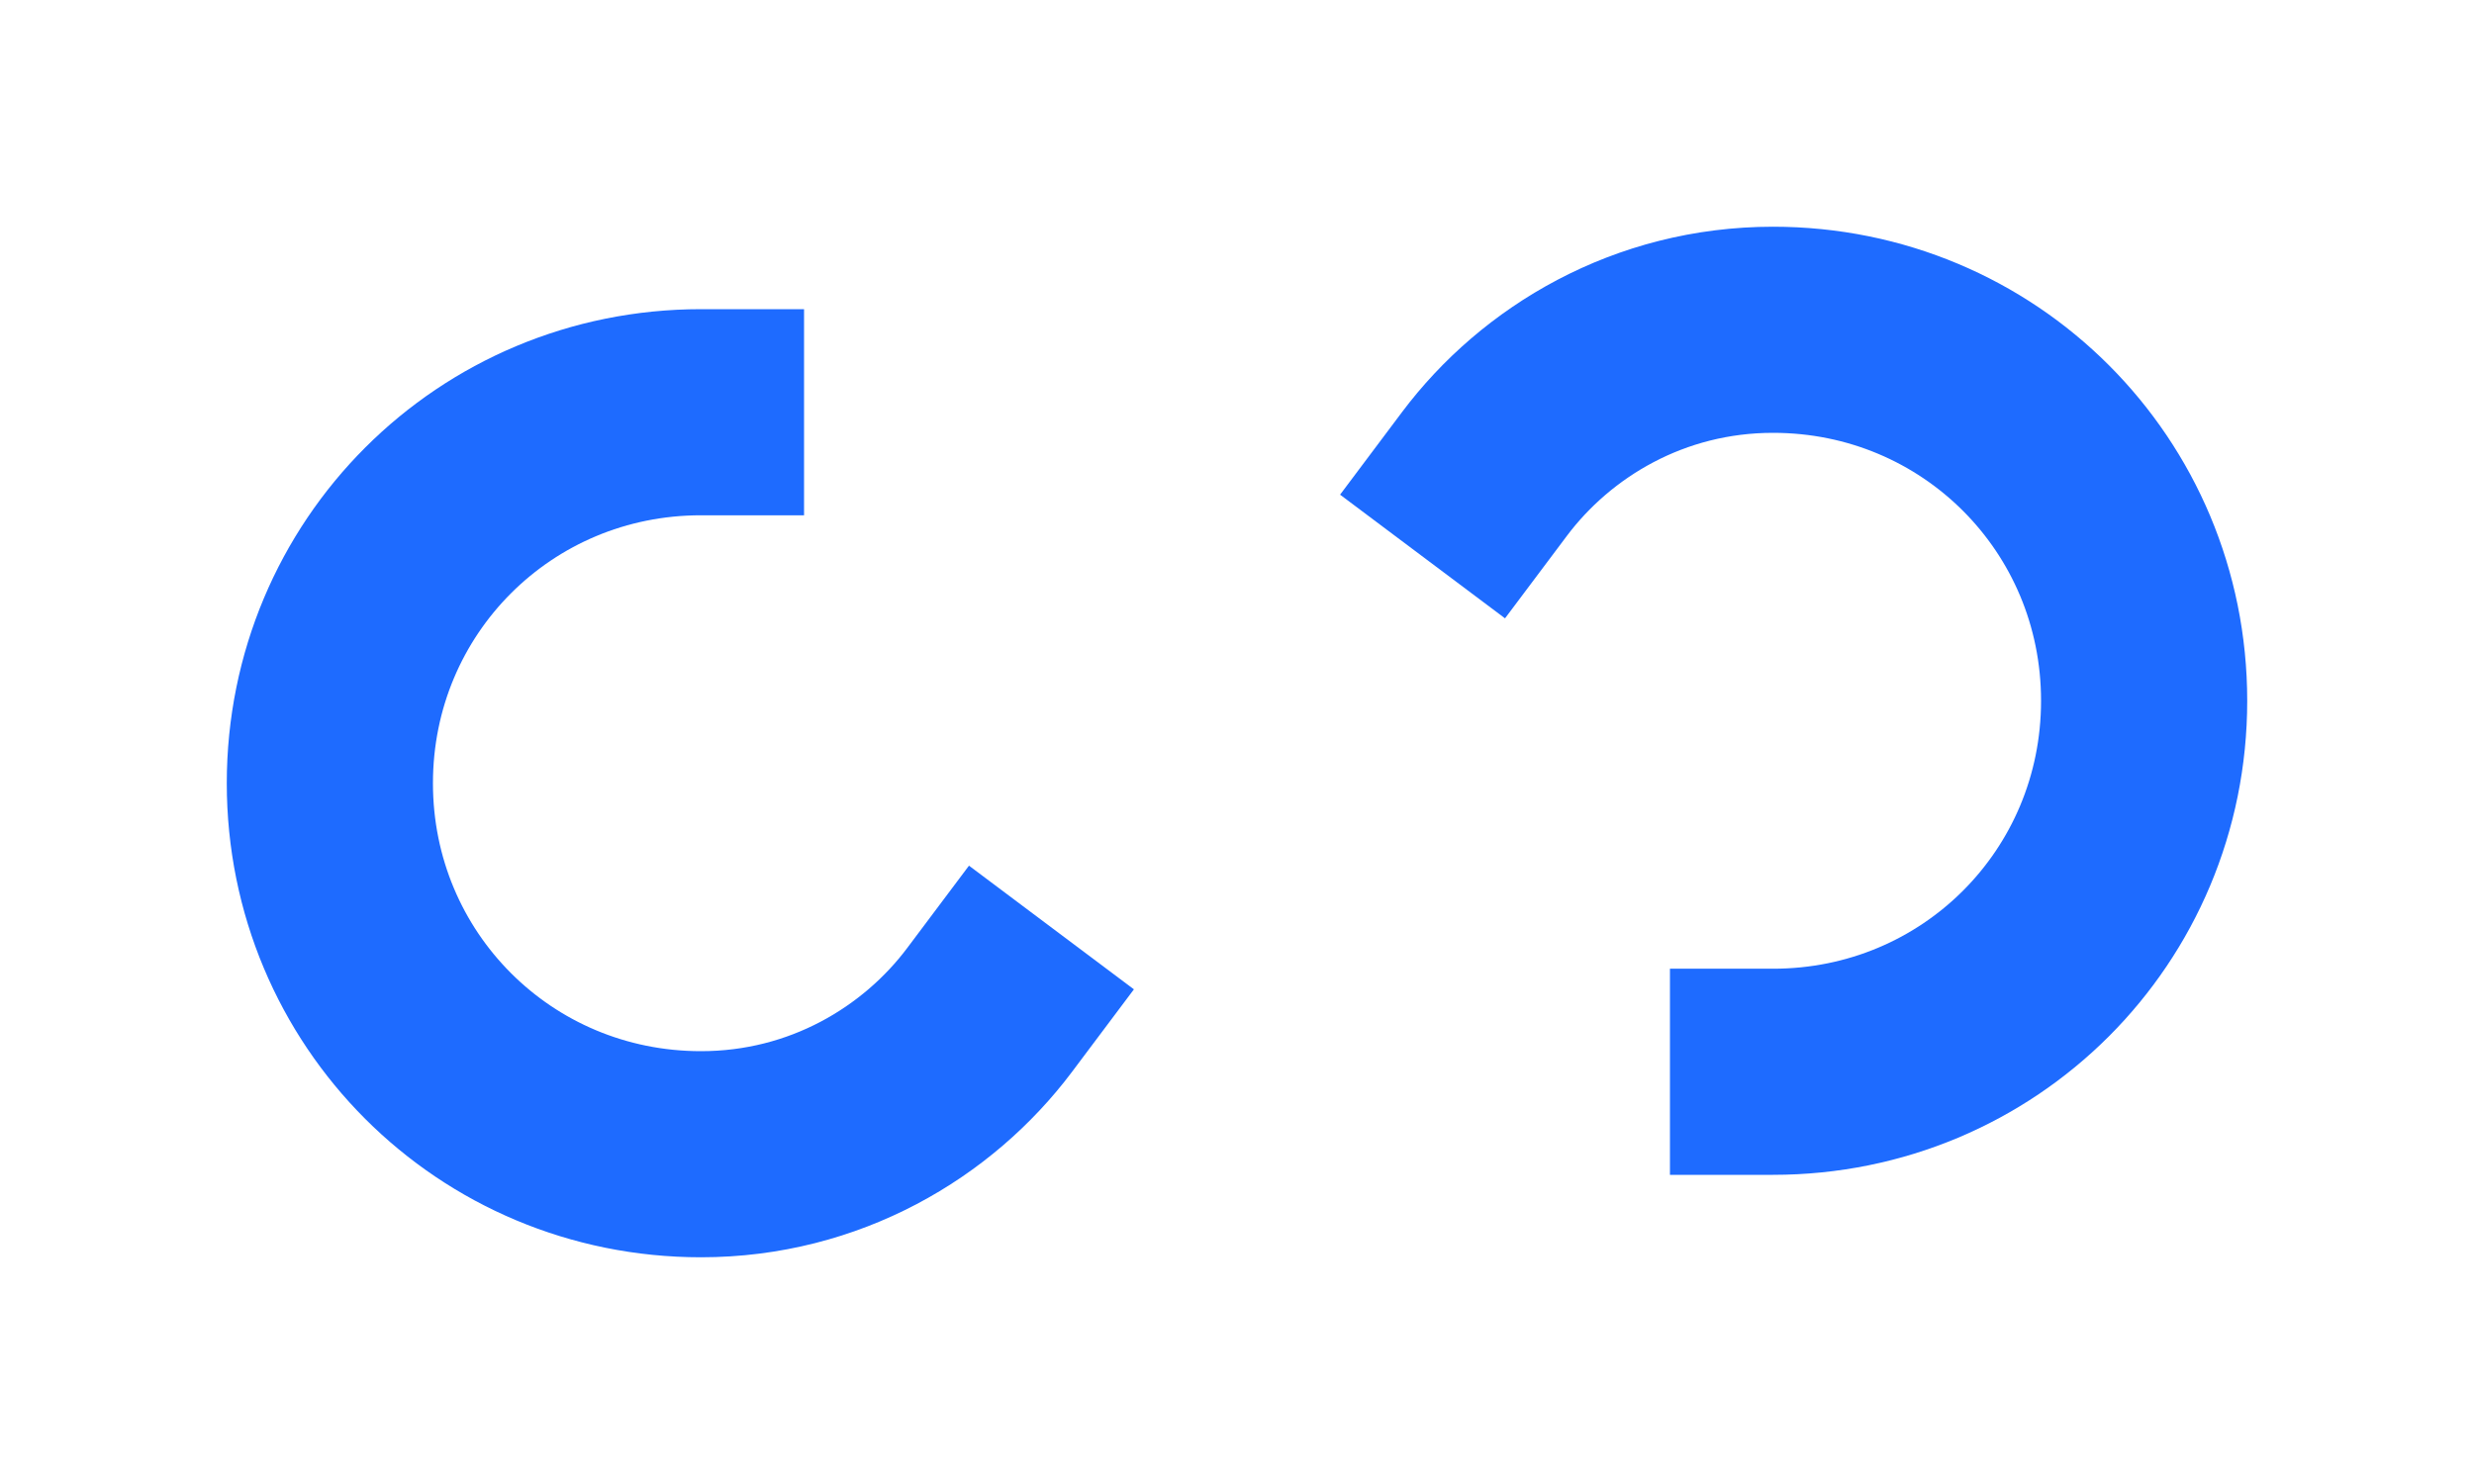
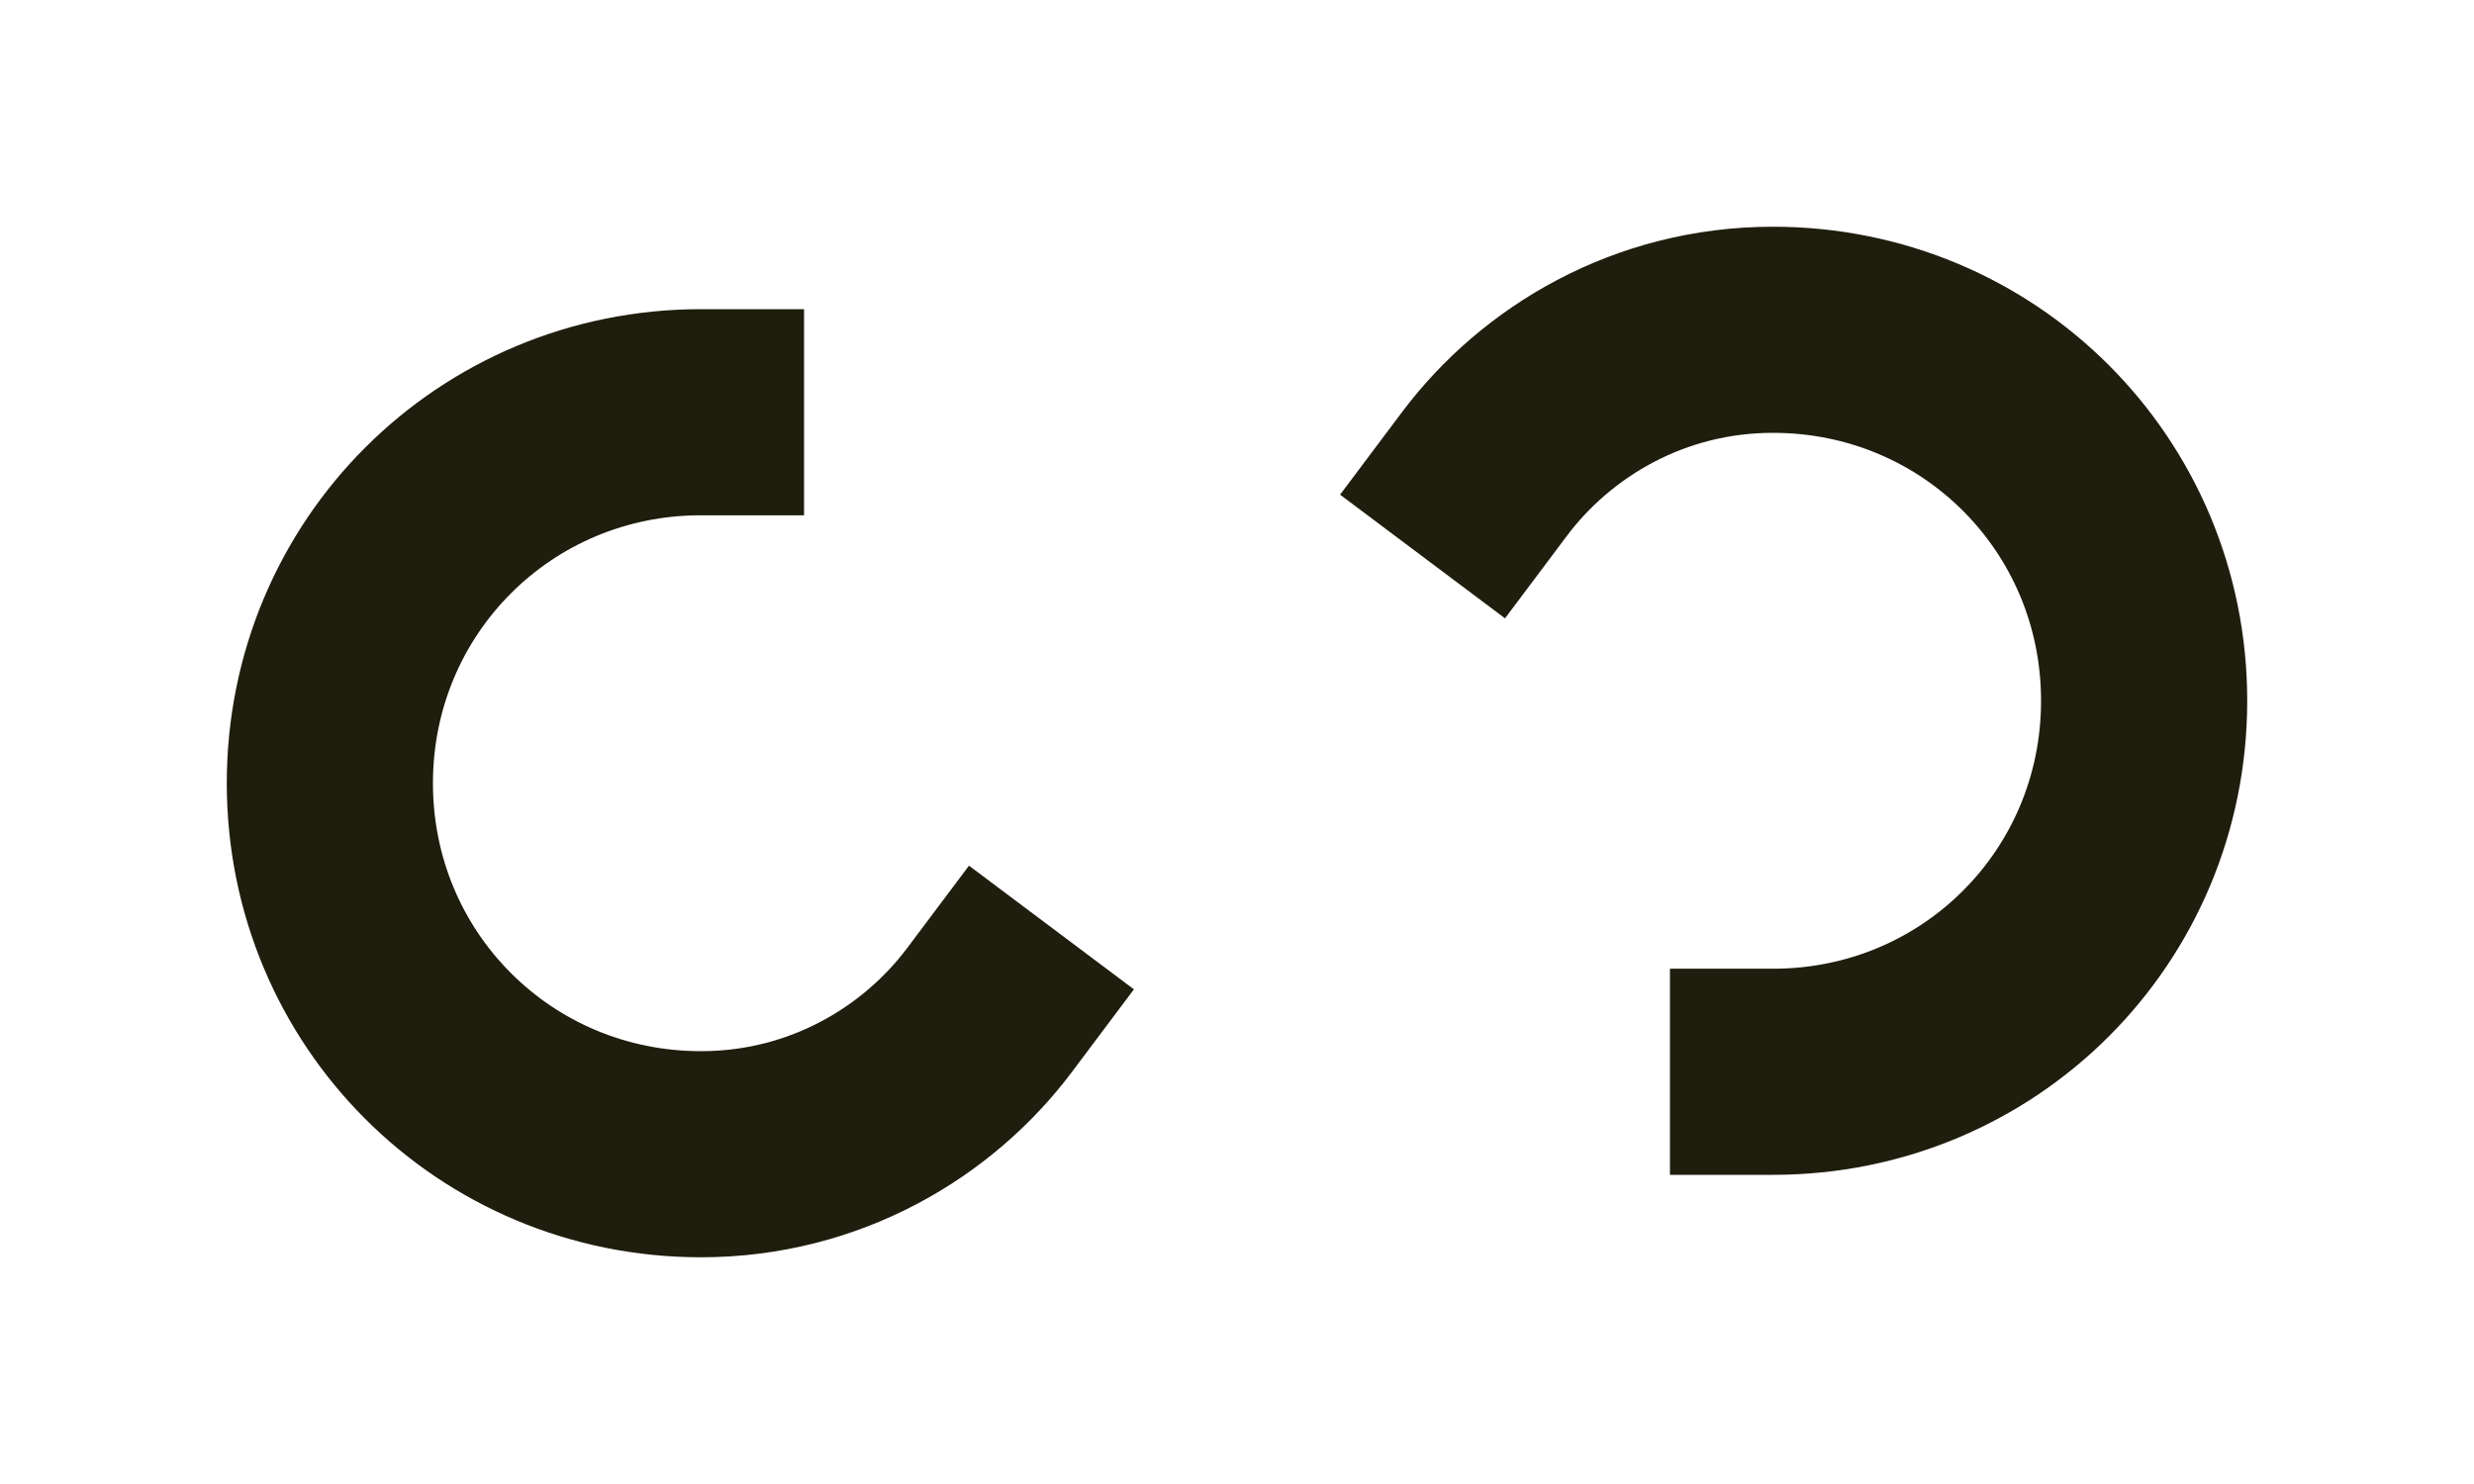
<svg xmlns="http://www.w3.org/2000/svg" viewBox="0 0 120 72" fill="none">
-   <path d="M34 20c-10 0-18 8-18 18s8 18 18 18c6 0 11-3 14-7" stroke="#1e6bff" stroke-width="10" stroke-linecap="square" />
-   <path d="M86 52c10 0 18-8 18-18s-8-18-18-18c-6 0-11 3-14 7" stroke="#1e6bff" stroke-width="10" stroke-linecap="square" />
+   <path d="M34 20c-10 0-18 8-18 18s8 18 18 18c6 0 11-3 14-7" stroke="#1f1d0d" stroke-width="10" stroke-linecap="square" />
+   <path d="M86 52c10 0 18-8 18-18s-8-18-18-18c-6 0-11 3-14 7" stroke="#1f1d0d" stroke-width="10" stroke-linecap="square" />
</svg>
